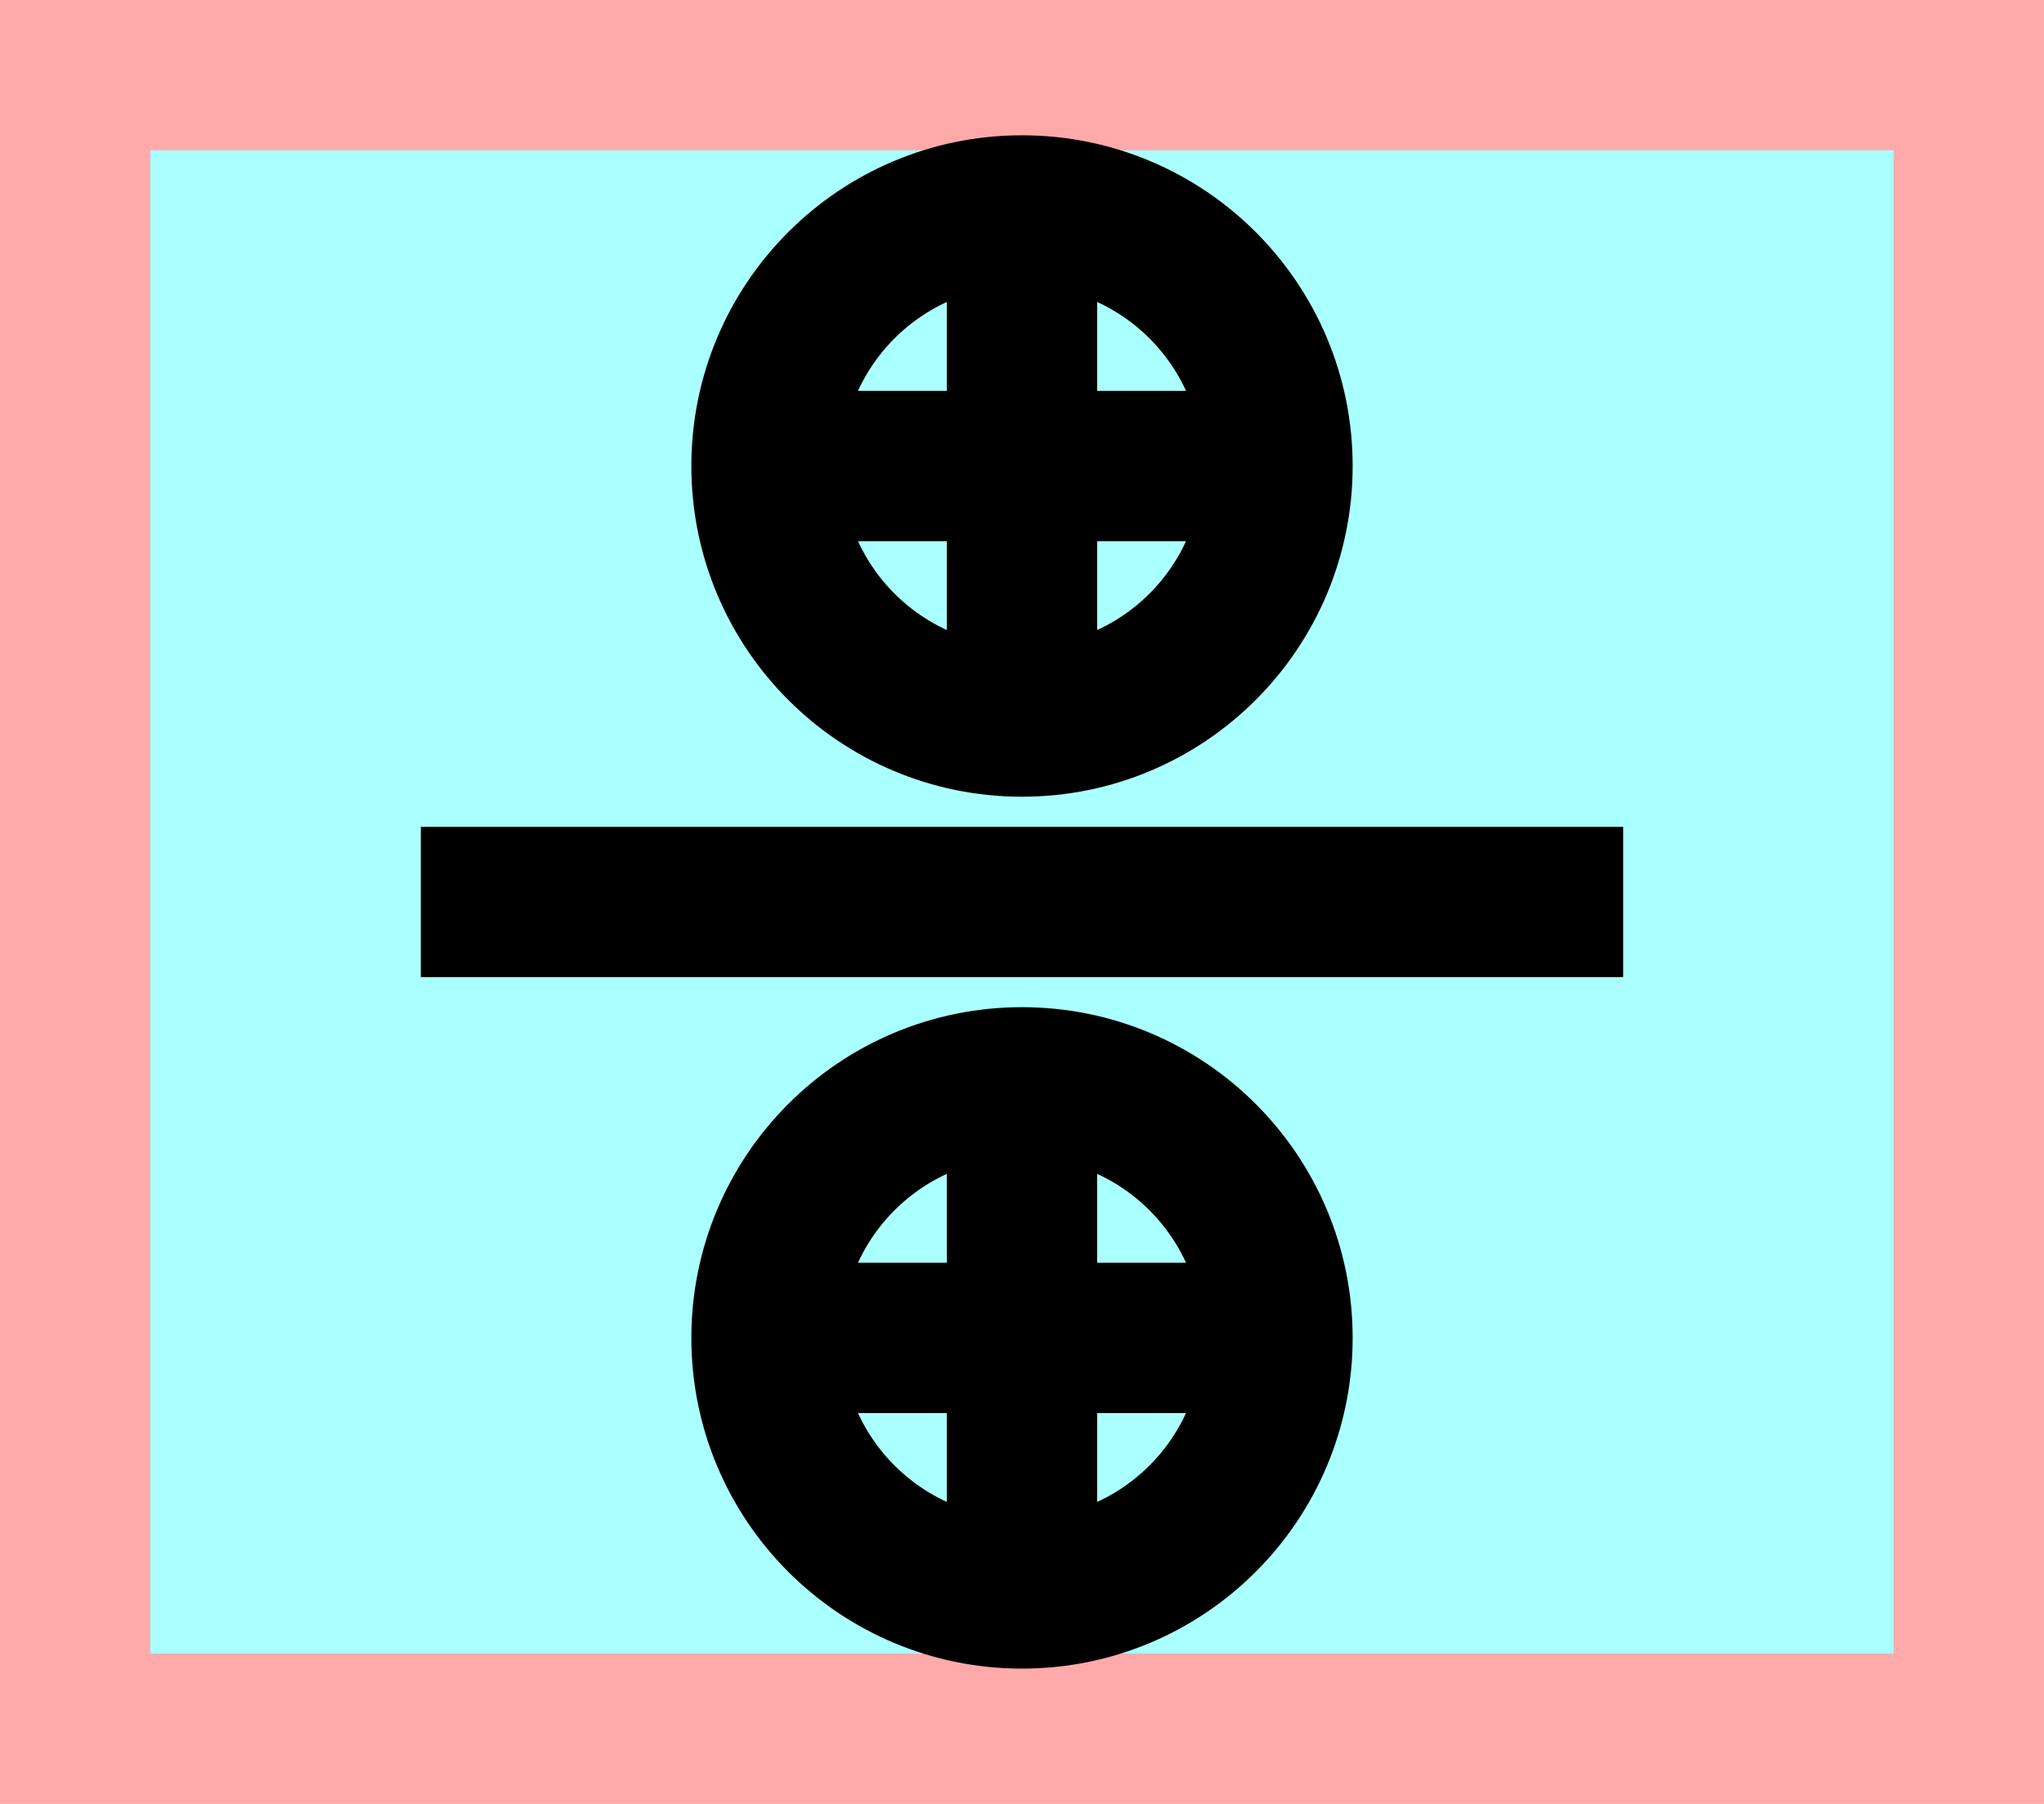
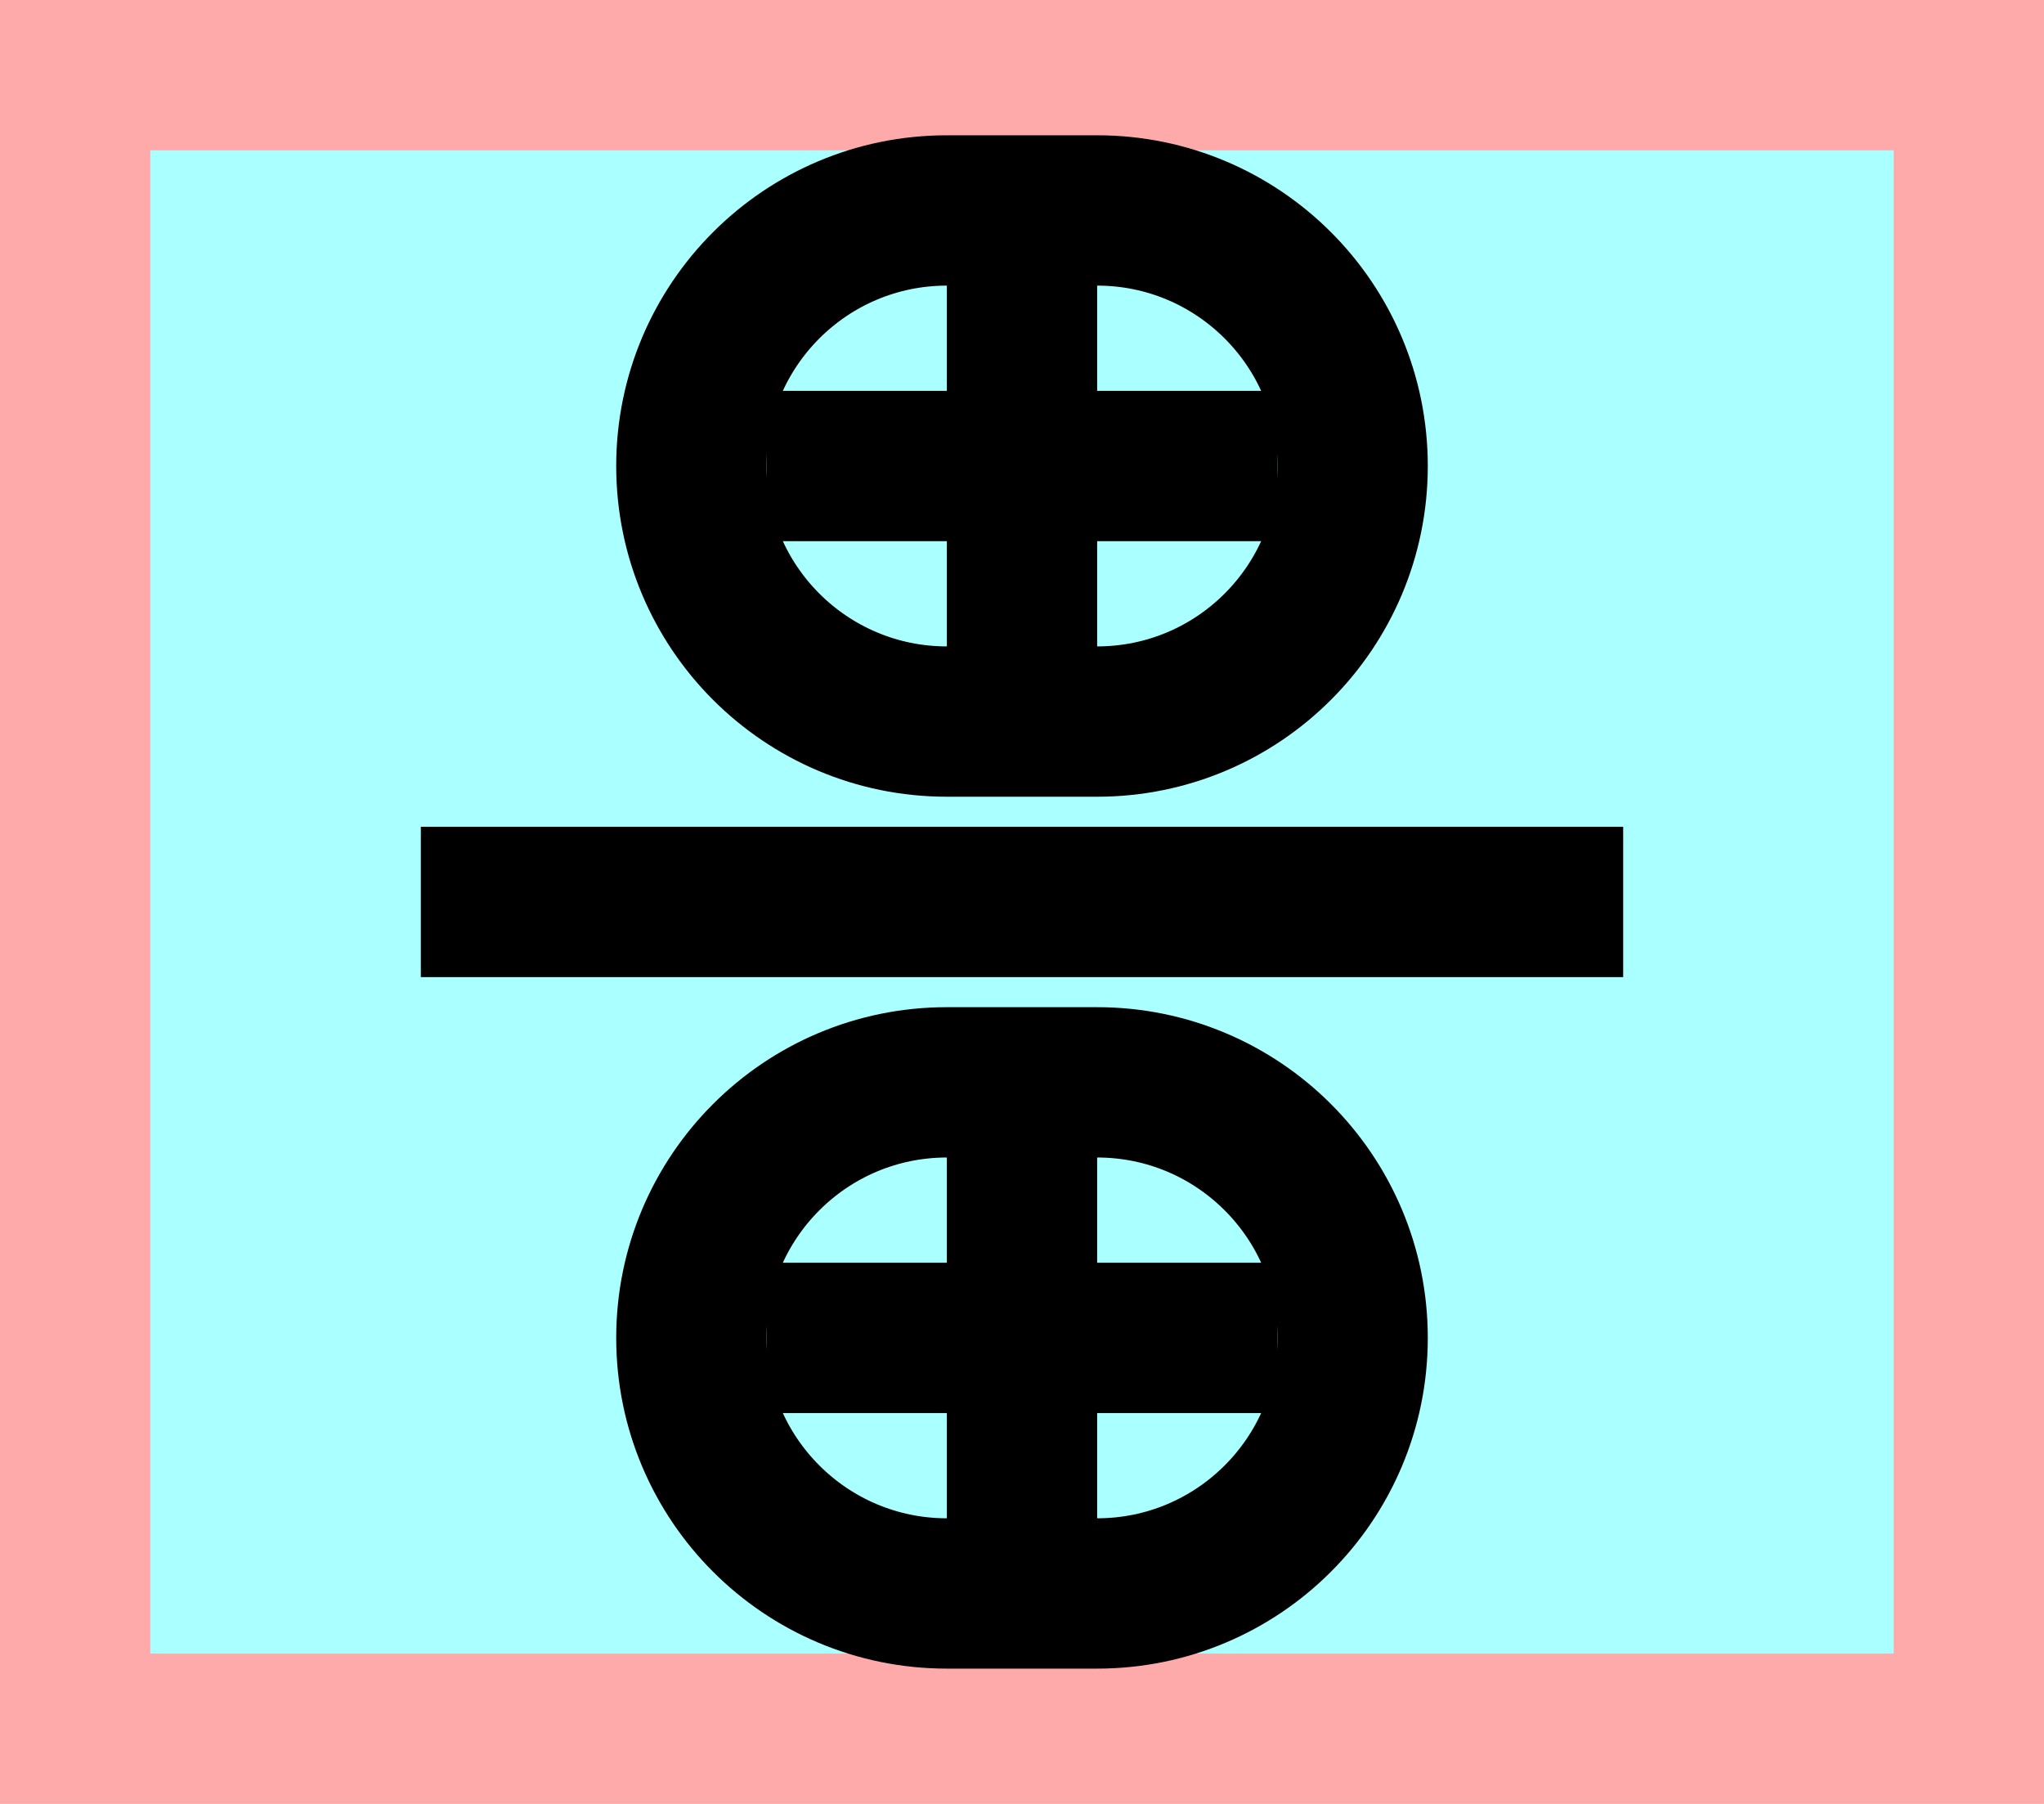
<svg xmlns="http://www.w3.org/2000/svg" width="136mm" height="120mm" version="1.1" viewBox="0 0 136 120">
  <path fill="#faa" d="m0 0 h136v120h-136" />
  <path fill="#aff" d="m10 10 h116 v 100 h-116 z" />
  <g stroke="#000" stroke-width="10" fill="none">
    <g id="glyph">
      <path d="m51 31h34" />
-       <path d="m68 14 a17 17 0 0 0 0 34a17 17 0 0 0 0 -34" />
+       <path d="m68 14h-5a17 17 0 0 0 0 34h10a17 17 0 0 0 0 -34h-5" />
      <path d="m68 14 v34" />
      <path d="m28 60h80" />
      <path d="m51 89h34" />
-       <path d="m68 106 a17 17 0 0 0 0 -34a17 17 0 0 0 0 34" />
+       <path d="m68 106h5a17 17 0 0 0 0 -34h-10a17 17 0 0 0 0 34h5" />
      <path d="m68 106 v-34" />
    </g>
  </g>
</svg>
